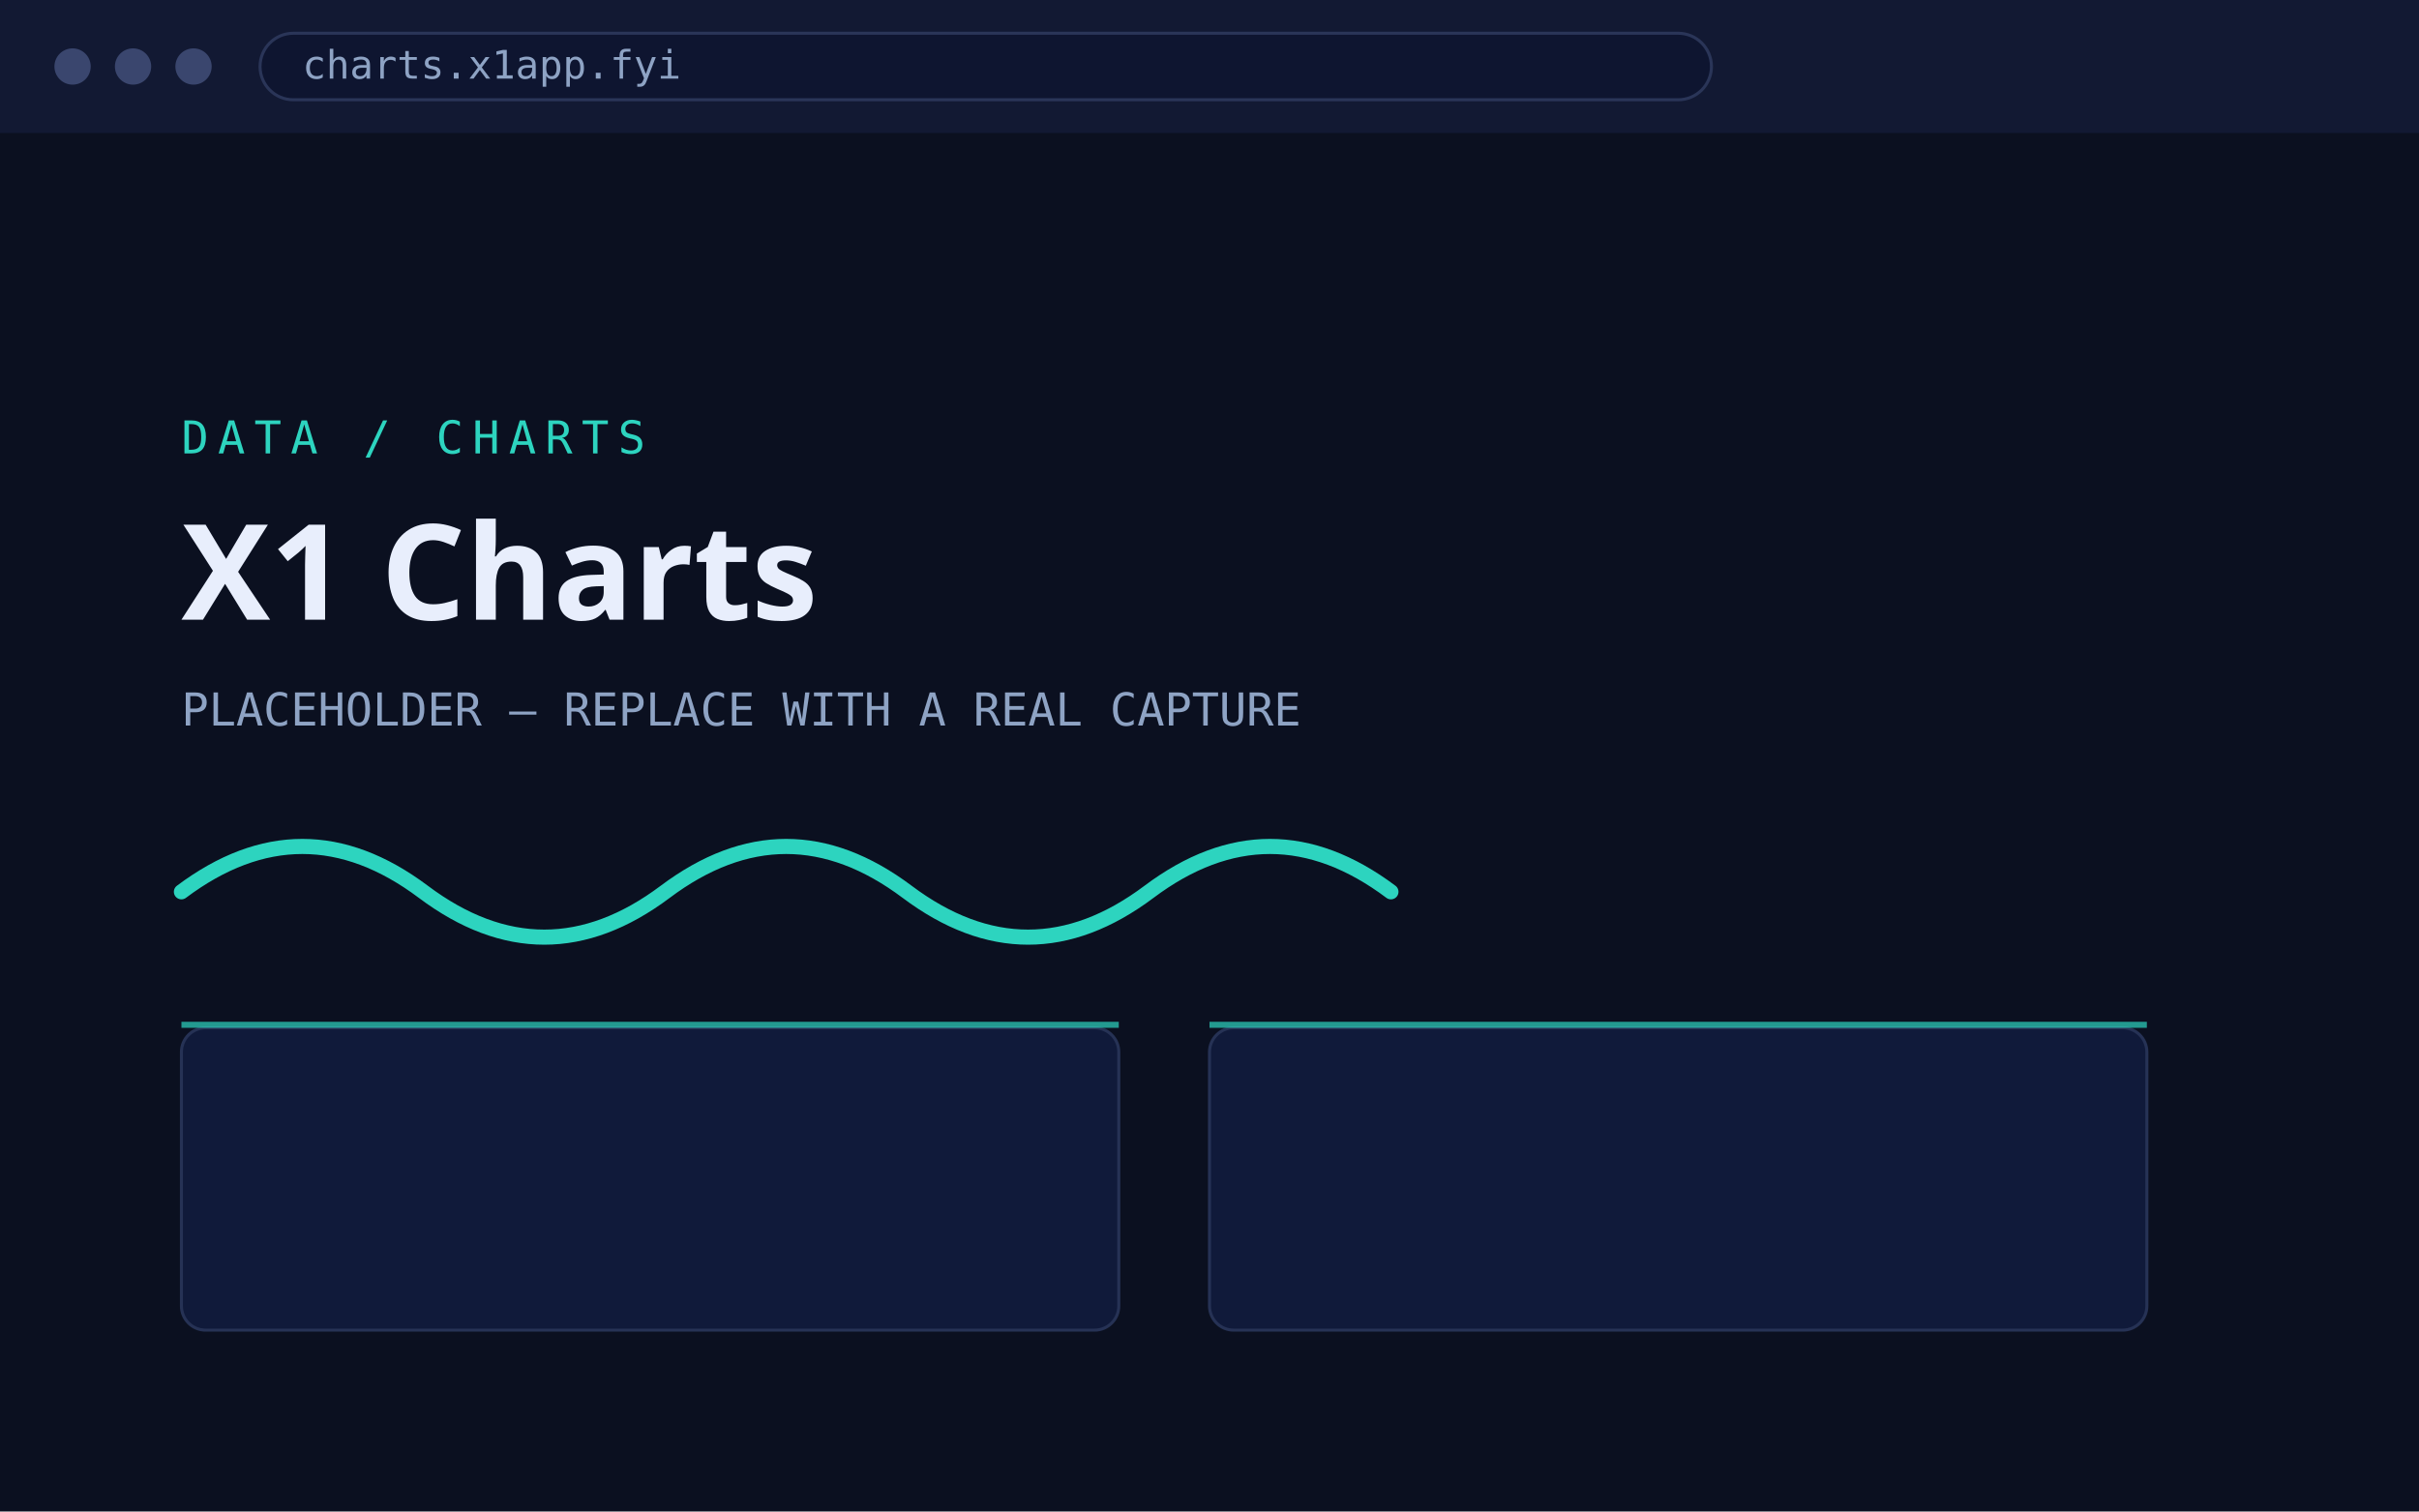
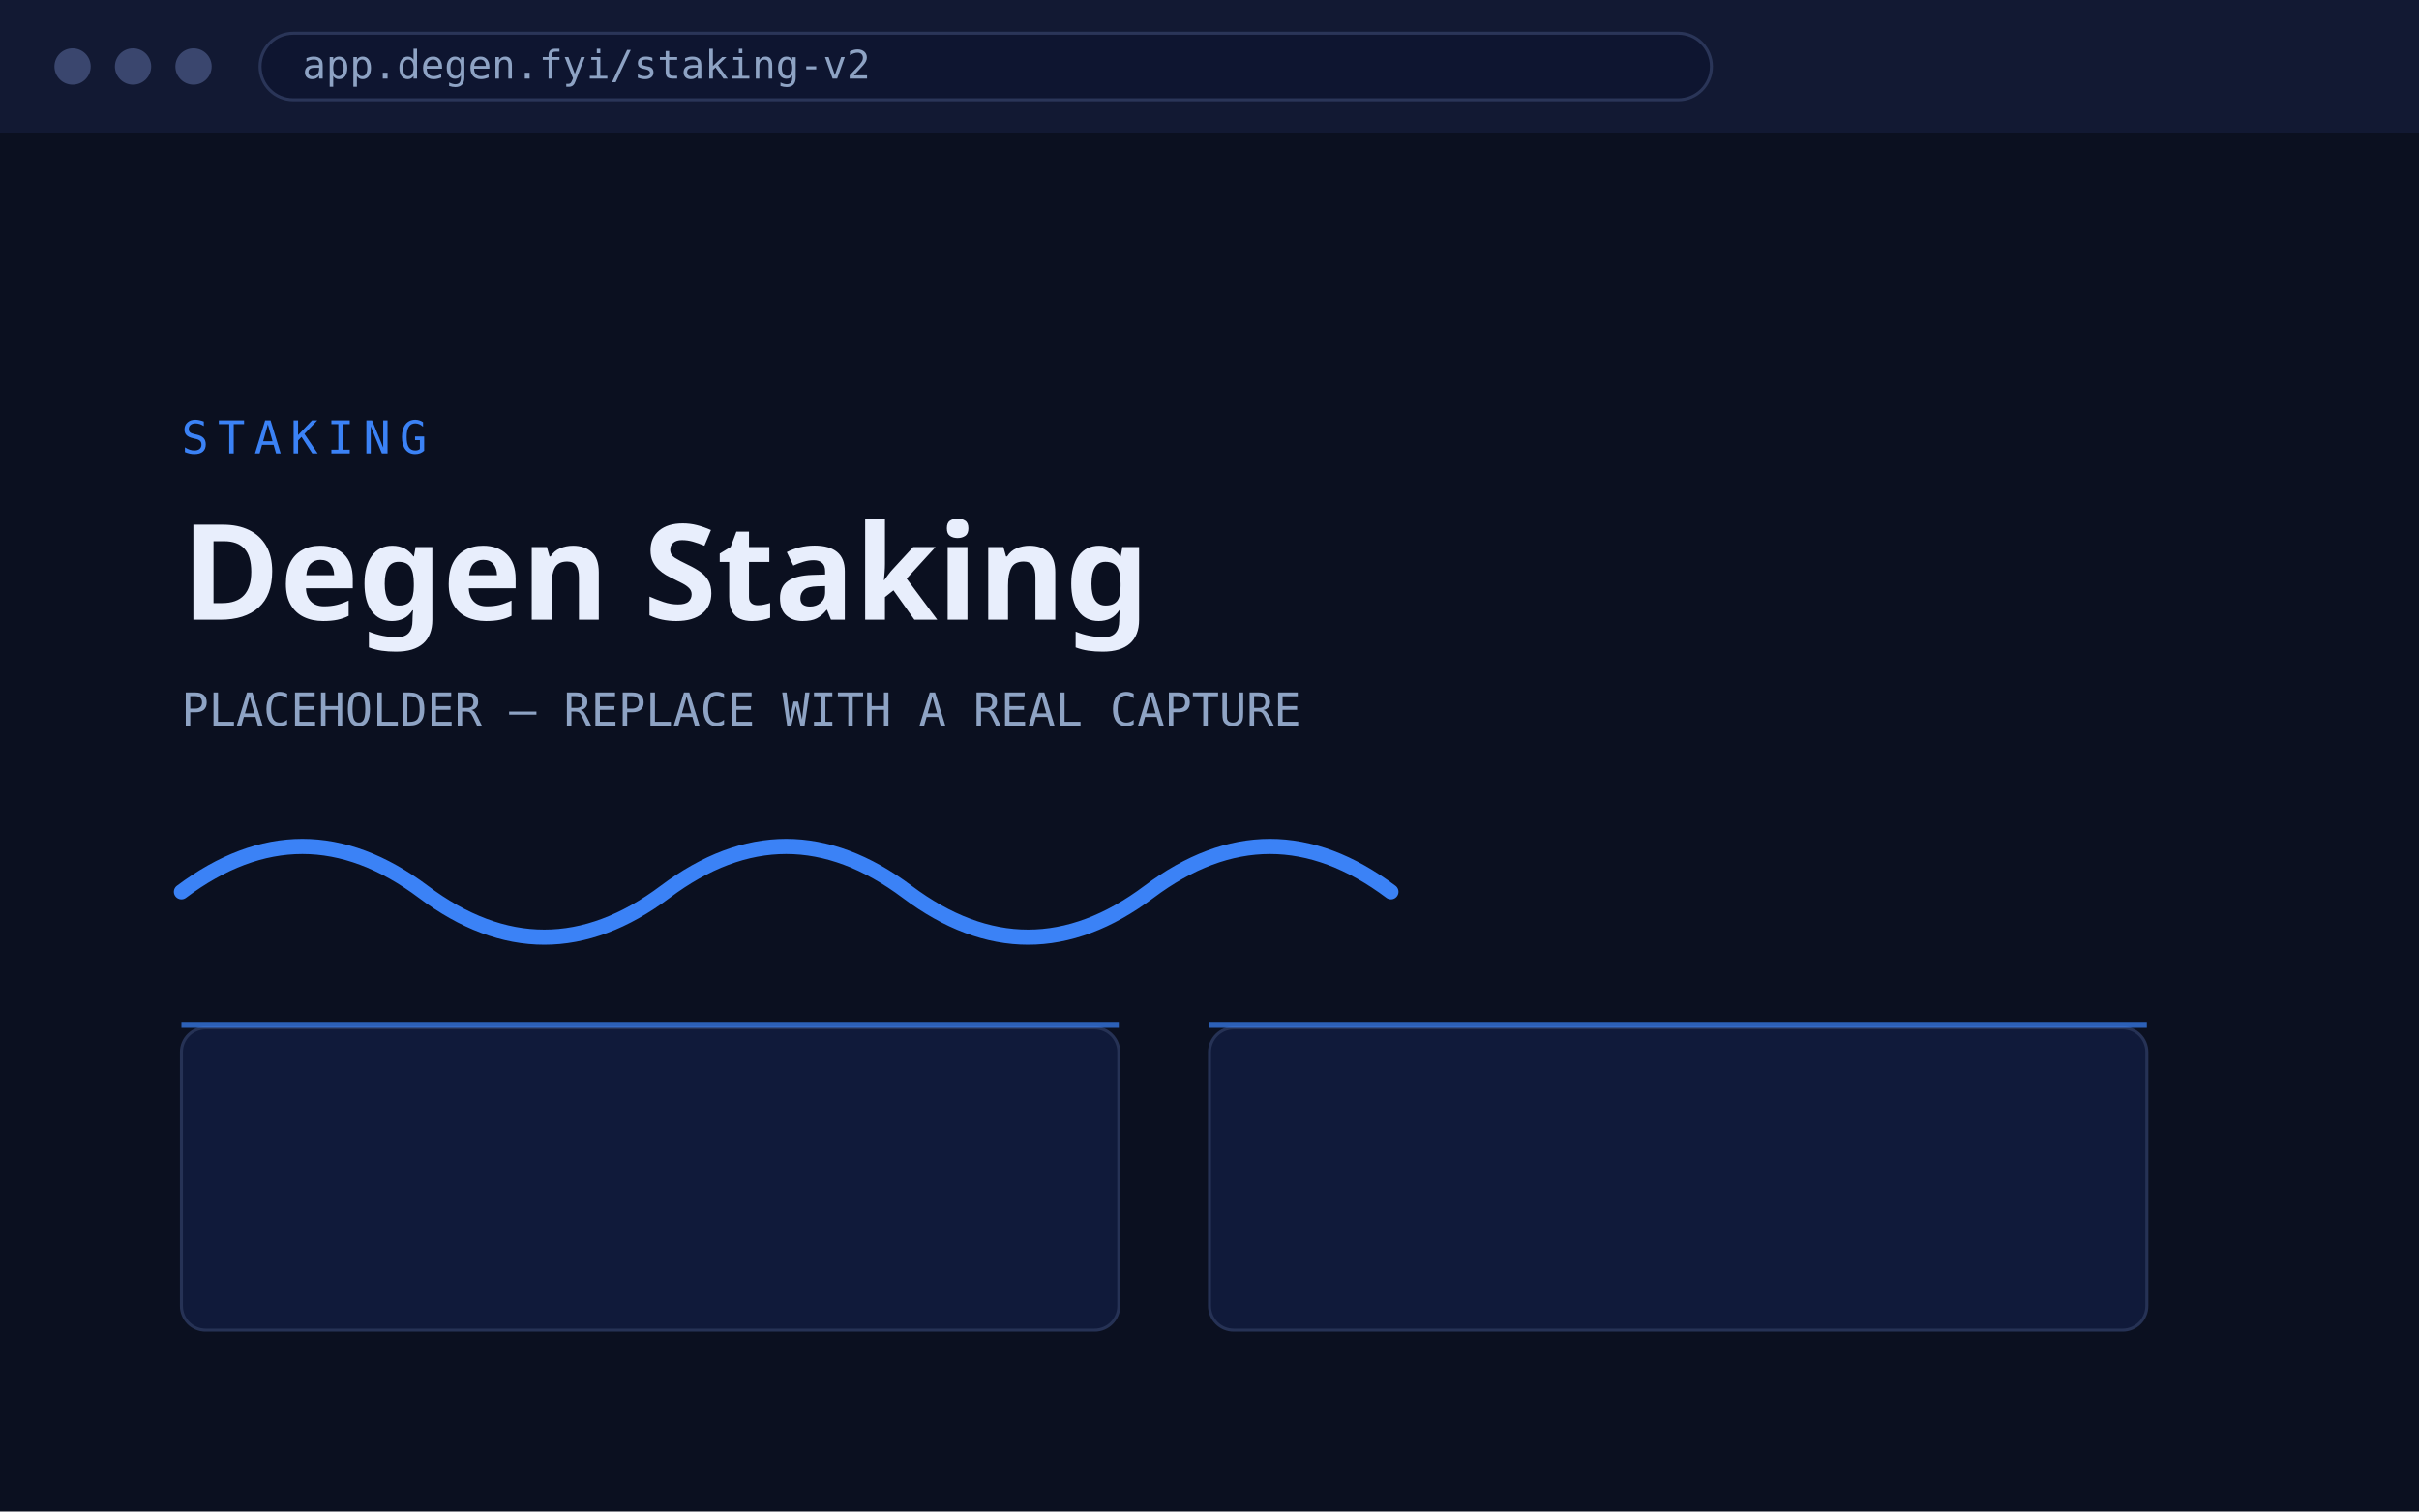
<svg xmlns="http://www.w3.org/2000/svg" viewBox="0 0 800 500">
  <rect width="800" height="500" fill="#0b1020" />
  <rect width="800" height="44" fill="#121933" />
  <circle cx="24" cy="22" r="6" fill="#3a466e" />
  <circle cx="44" cy="22" r="6" fill="#3a466e" />
  <circle cx="64" cy="22" r="6" fill="#3a466e" />
  <rect x="86" y="11" width="480" height="22" rx="11" fill="#0e1530" stroke="#2a3558" />
-   <text x="100" y="26" font-family="monospace" font-size="13" fill="#8ea3c4">charts.x1app.fyi</text>
-   <text x="60" y="150" font-family="monospace" font-size="15" letter-spacing="3" fill="#2dd4bf">DATA / CHARTS</text>
-   <text x="60" y="205" font-family="sans-serif" font-size="44" font-weight="bold" fill="#e8eefc">X1 Charts</text>
+   <text x="100" y="26" font-family="monospace" font-size="13" fill="#8ea3c4">app.degen.fyi/staking-v2</text>
+   <text x="60" y="150" font-family="monospace" font-size="15" letter-spacing="3" fill="#3b82f6">STAKING</text>
+   <text x="60" y="205" font-family="sans-serif" font-size="44" font-weight="bold" fill="#e8eefc">Degen Staking</text>
  <text x="60" y="240" font-family="monospace" font-size="15" fill="#8ea3c4">PLACEHOLDER — REPLACE WITH A REAL CAPTURE</text>
-   <path d="M60 295 q 40 -30 80 0 t 80 0 t 80 0 t 80 0 t 80 0" stroke="#2dd4bf" stroke-width="5" fill="none" stroke-linecap="round" />
+   <path d="M60 295 q 40 -30 80 0 t 80 0 t 80 0 t 80 0 t 80 0" stroke="#3b82f6" stroke-width="5" fill="none" stroke-linecap="round" />
  <rect x="60" y="340" width="310" height="100" rx="8" fill="#101a3a" stroke="#263255" />
  <rect x="400" y="340" width="310" height="100" rx="8" fill="#101a3a" stroke="#263255" />
-   <rect x="60" y="338" width="310" height="2" fill="#2dd4bf" opacity="0.7" />
-   <rect x="400" y="338" width="310" height="2" fill="#2dd4bf" opacity="0.7" />
+   <rect x="60" y="338" width="310" height="2" fill="#3b82f6" opacity="0.7" />
+   <rect x="400" y="338" width="310" height="2" fill="#3b82f6" opacity="0.7" />
</svg>
